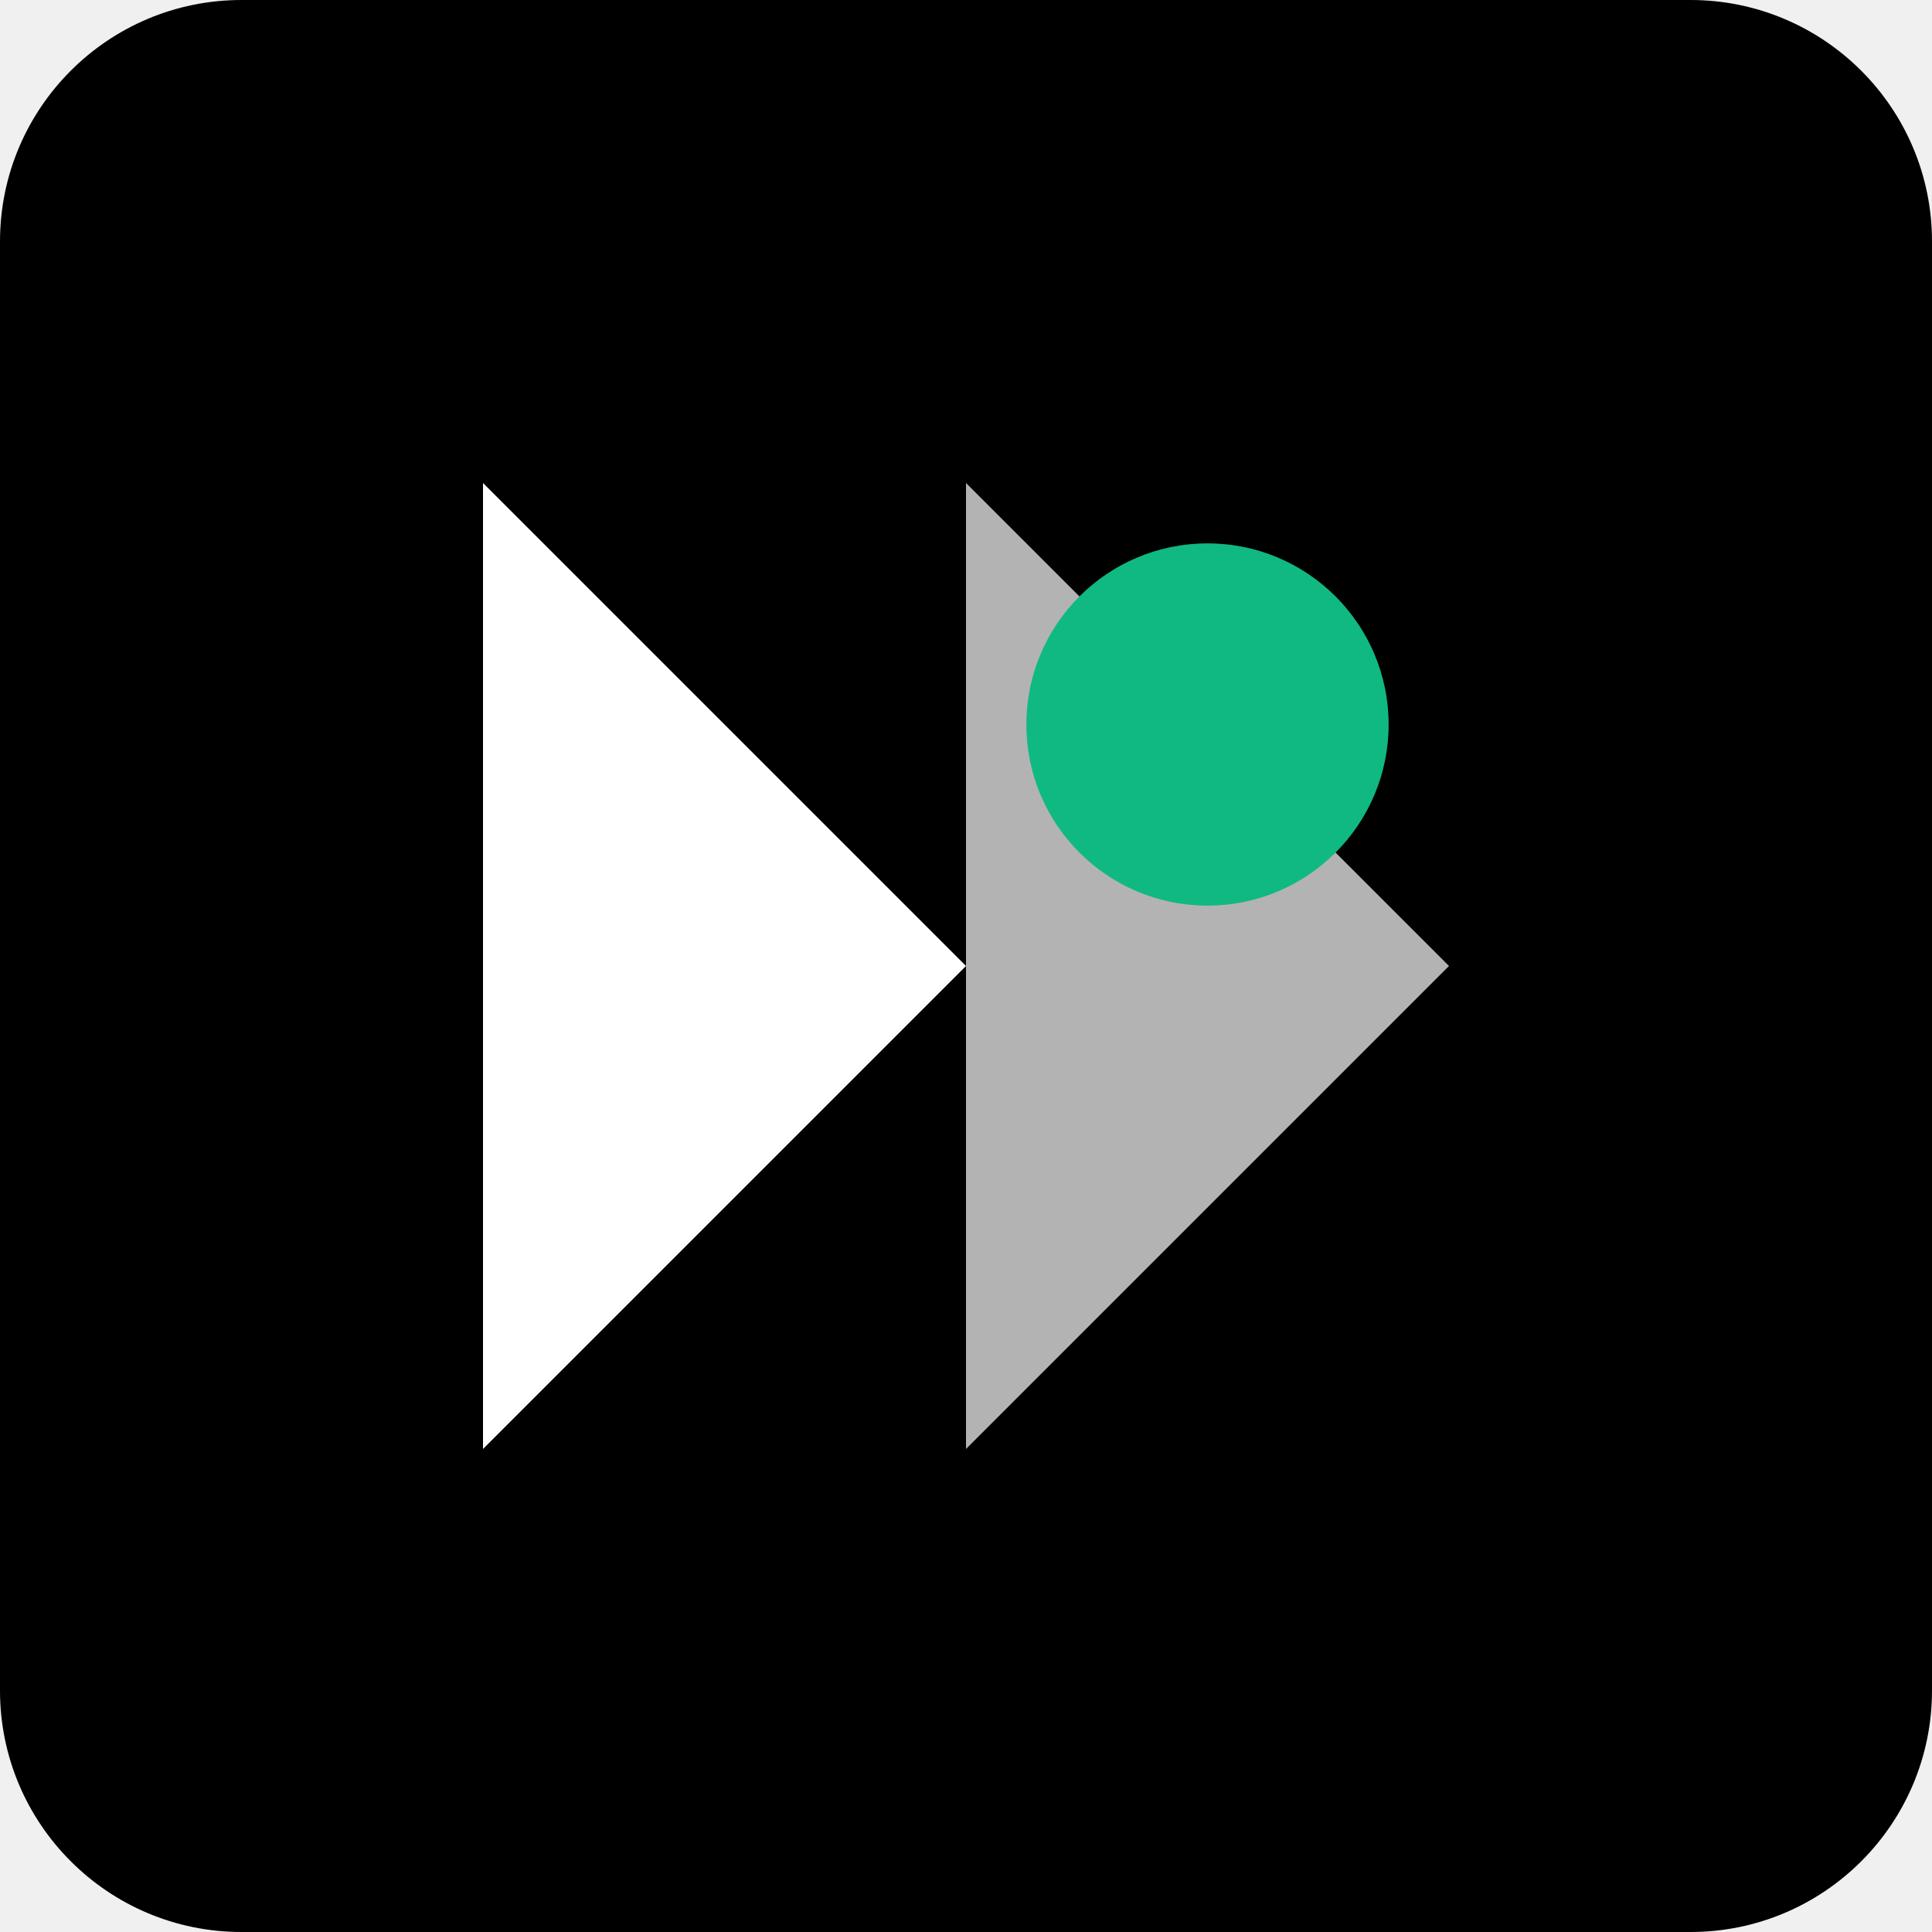
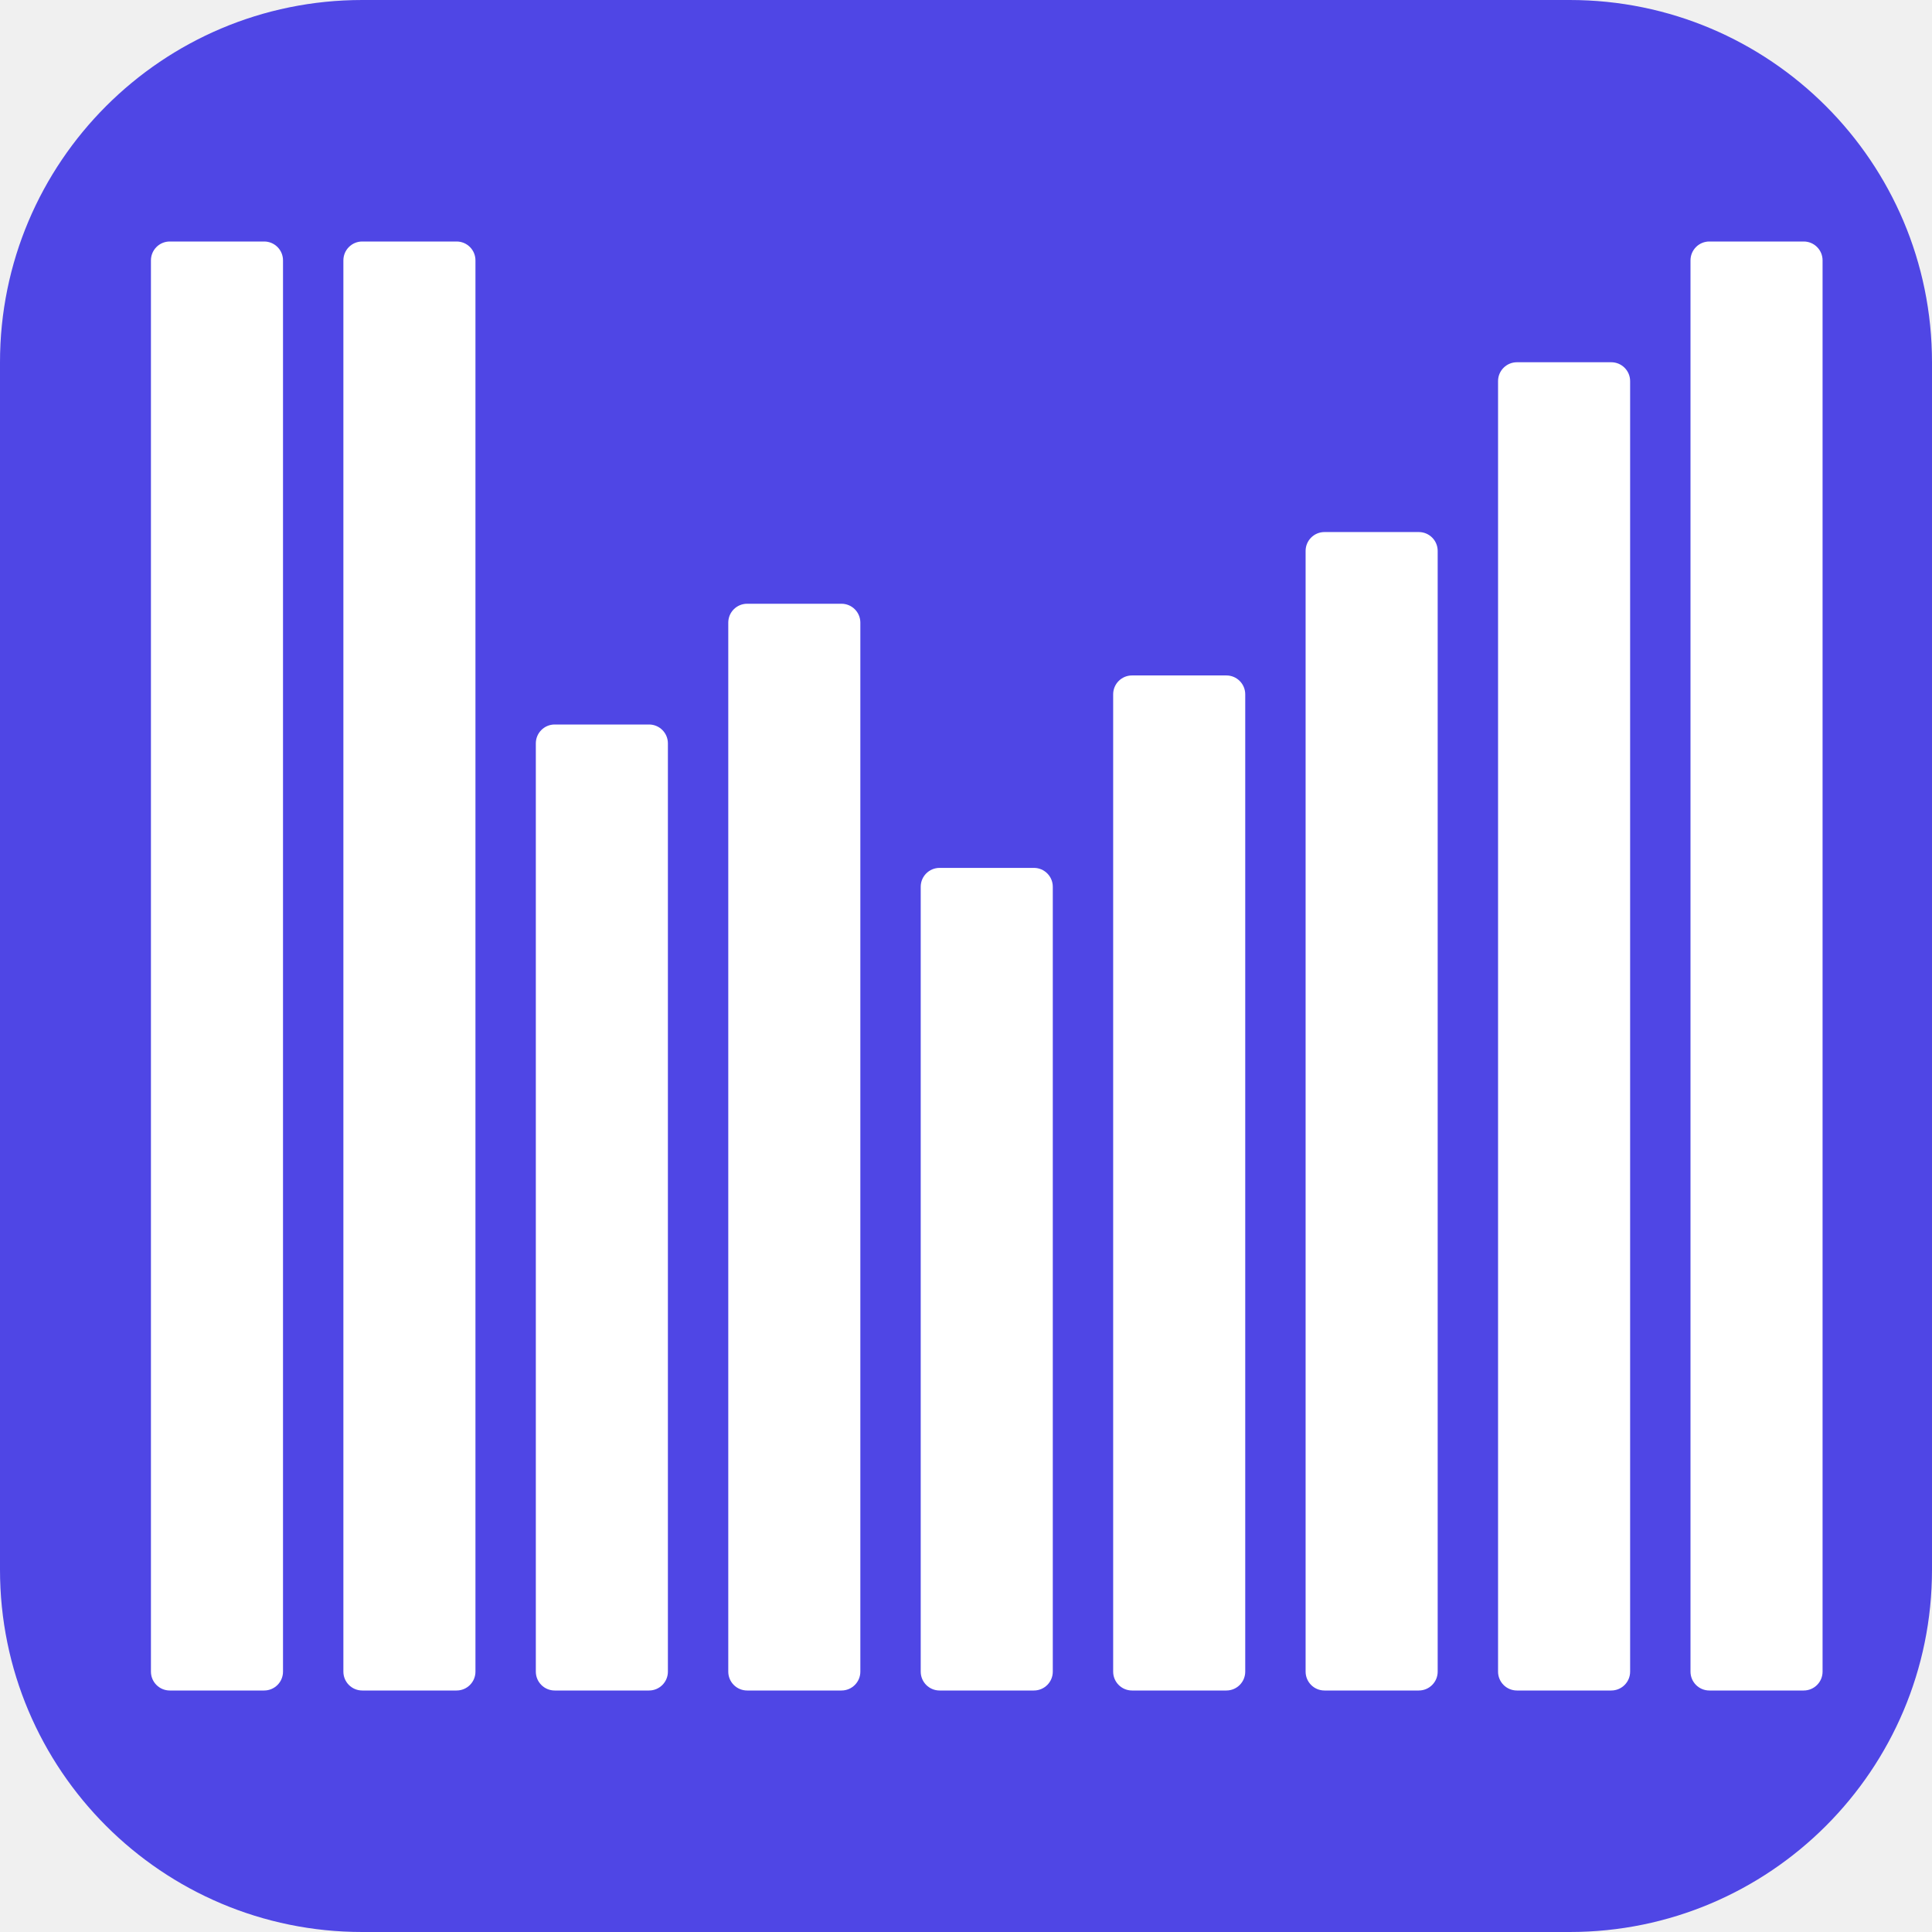
<svg xmlns="http://www.w3.org/2000/svg" viewBox="0 0 512 512" fill="none">
-   <rect width="512" height="512" rx="64" fill="#000000" />
-   <path d="M128 384V128l128 128-128 128z" fill="#ffffff" />
-   <path d="M256 384V128l128 128-128 128z" fill="#ffffff" opacity="0.7" />
-   <circle cx="320" cy="192" r="48" fill="#10b981" />
+   <rect width="512" height="512" rx="96" fill="#4f46e5" />
+   <rect x="40" y="64" width="35" height="384" rx="5" fill="#fff" />
+   <rect x="91" y="64" width="35" height="384" rx="5" fill="#fff" />
+   <rect x="142" y="192" width="35" height="256" rx="5" fill="#fff" />
+   <rect x="193" y="160" width="35" height="288" rx="5" fill="#fff" />
+   <rect x="244" y="230" width="35" height="218" rx="5" fill="#fff" />
+   <rect x="295" y="179" width="35" height="269" rx="5" fill="#fff" />
+   <rect x="346" y="141" width="35" height="307" rx="5" fill="#fff" />
+   <rect x="397" y="96" width="35" height="352" rx="5" fill="#fff" />
+   <rect x="448" y="64" width="35" height="384" rx="5" fill="#fff" />
</svg>
